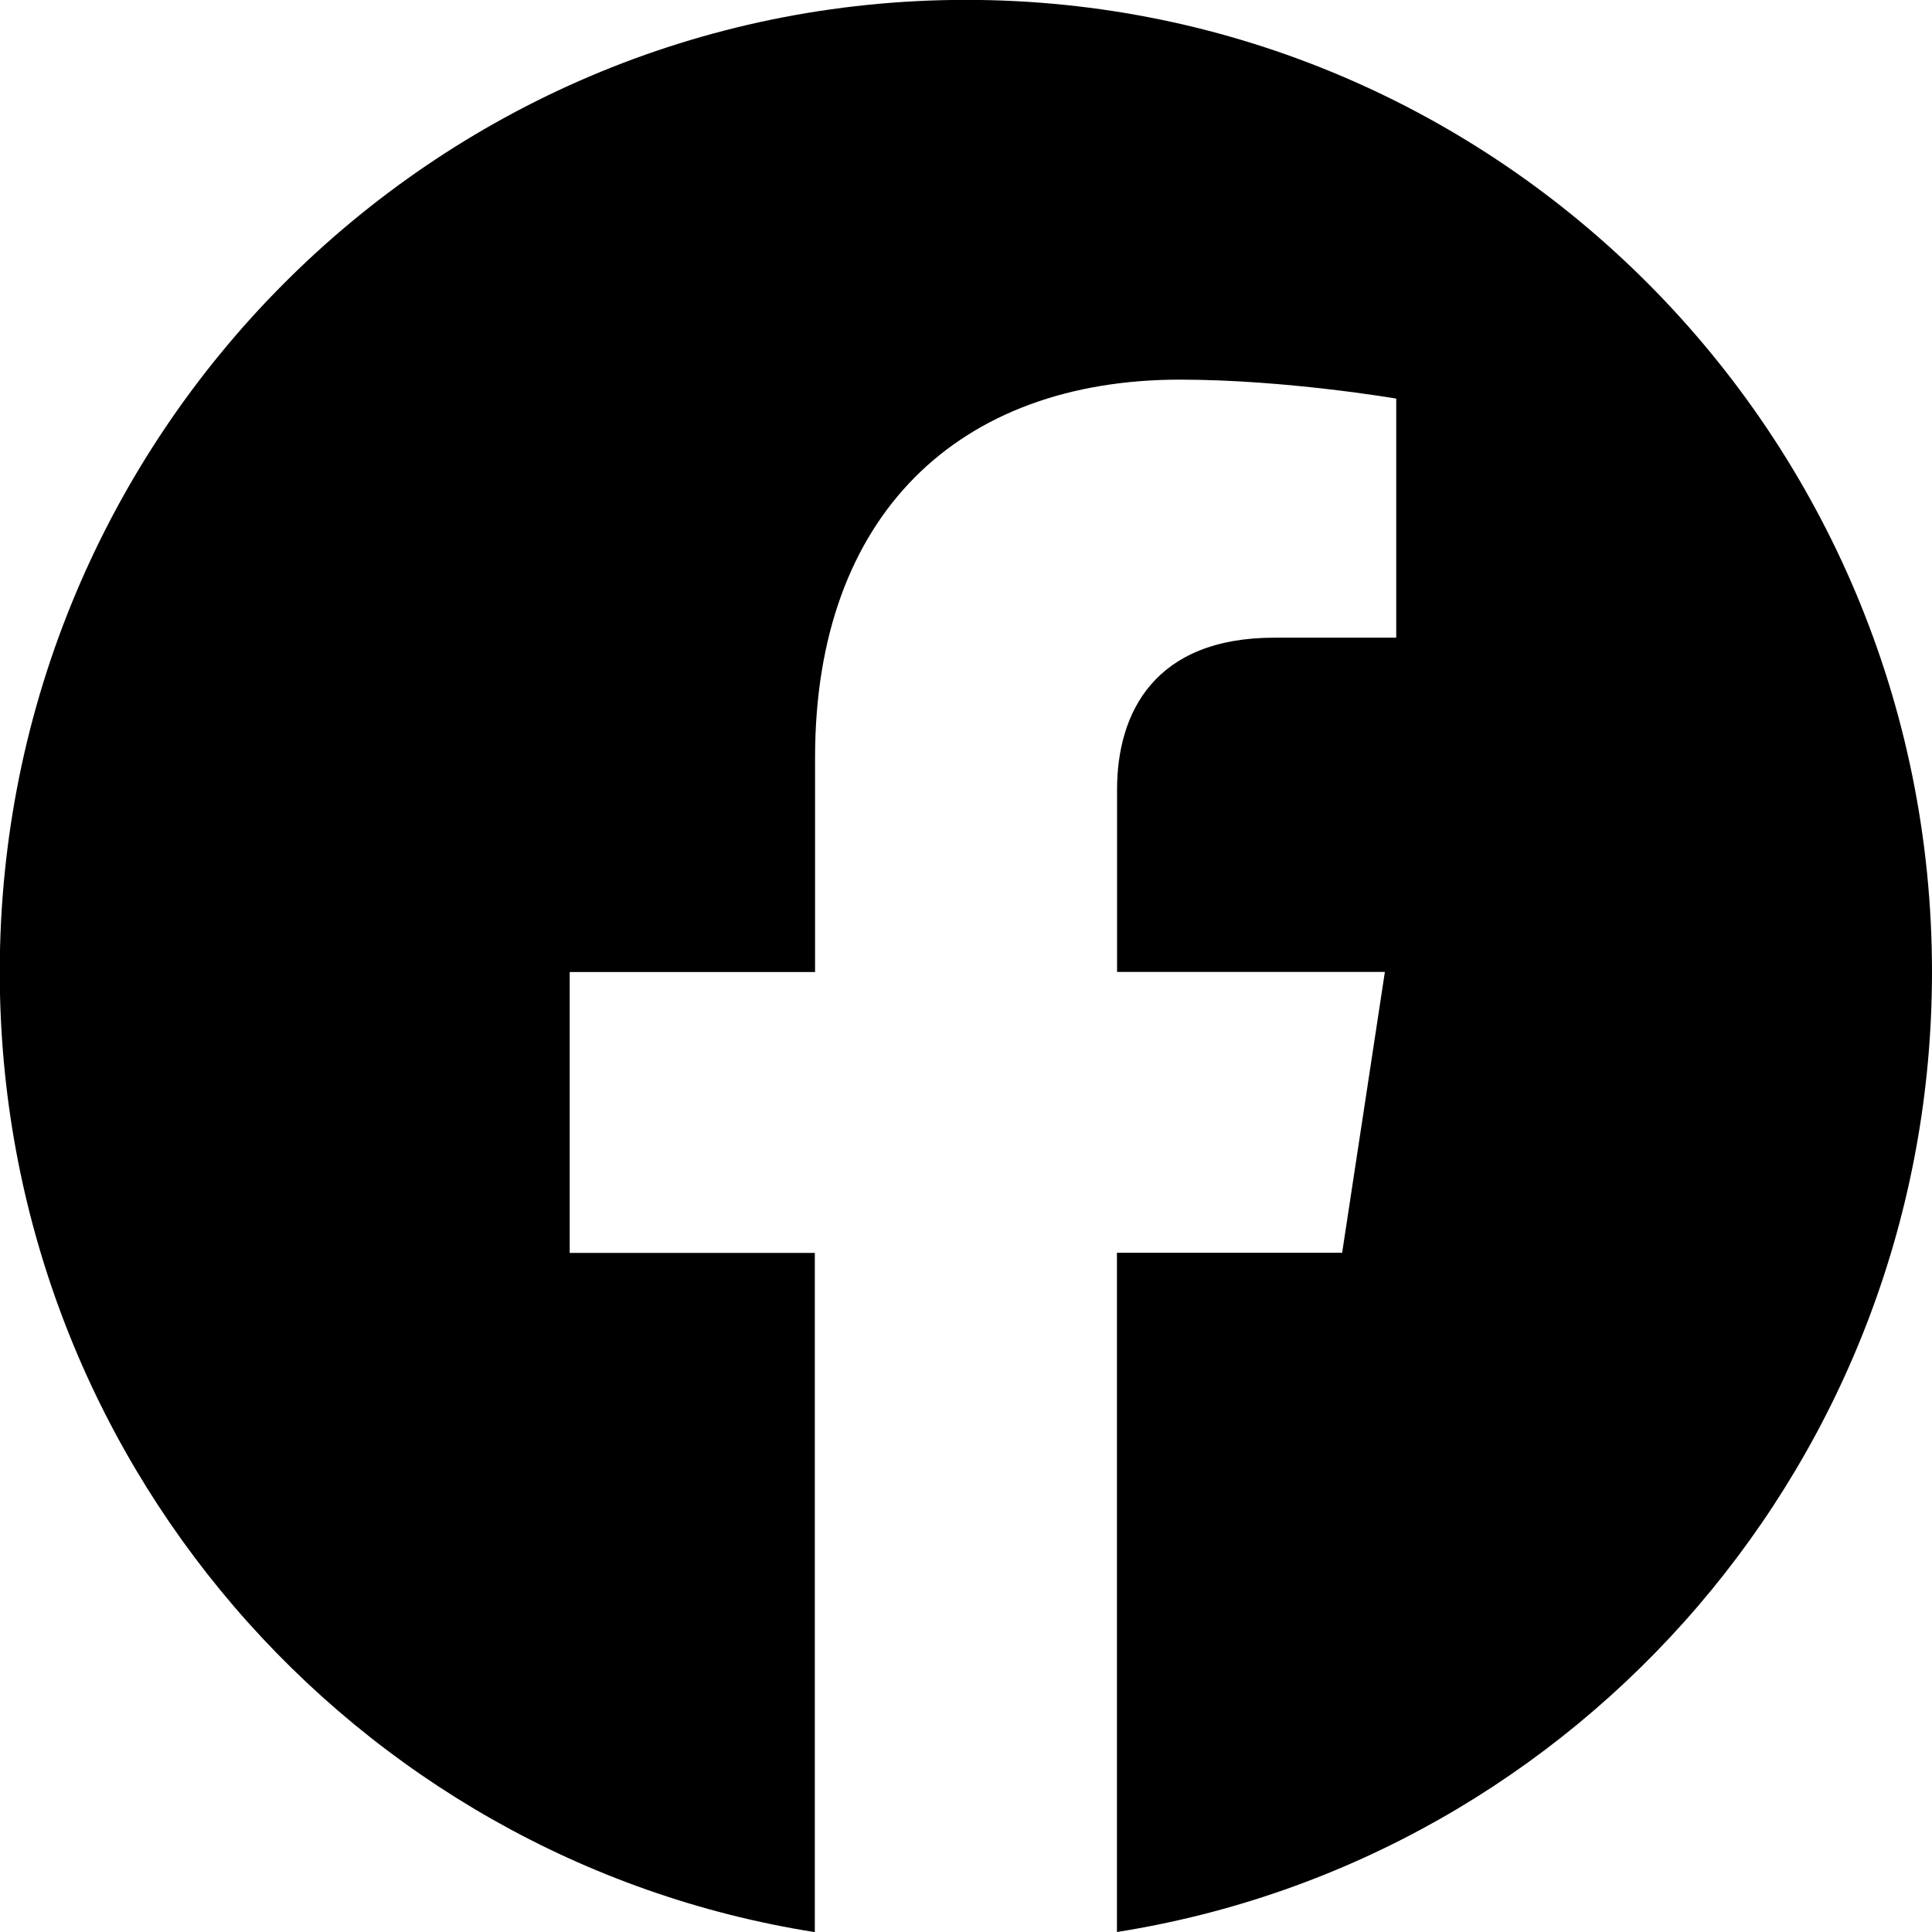
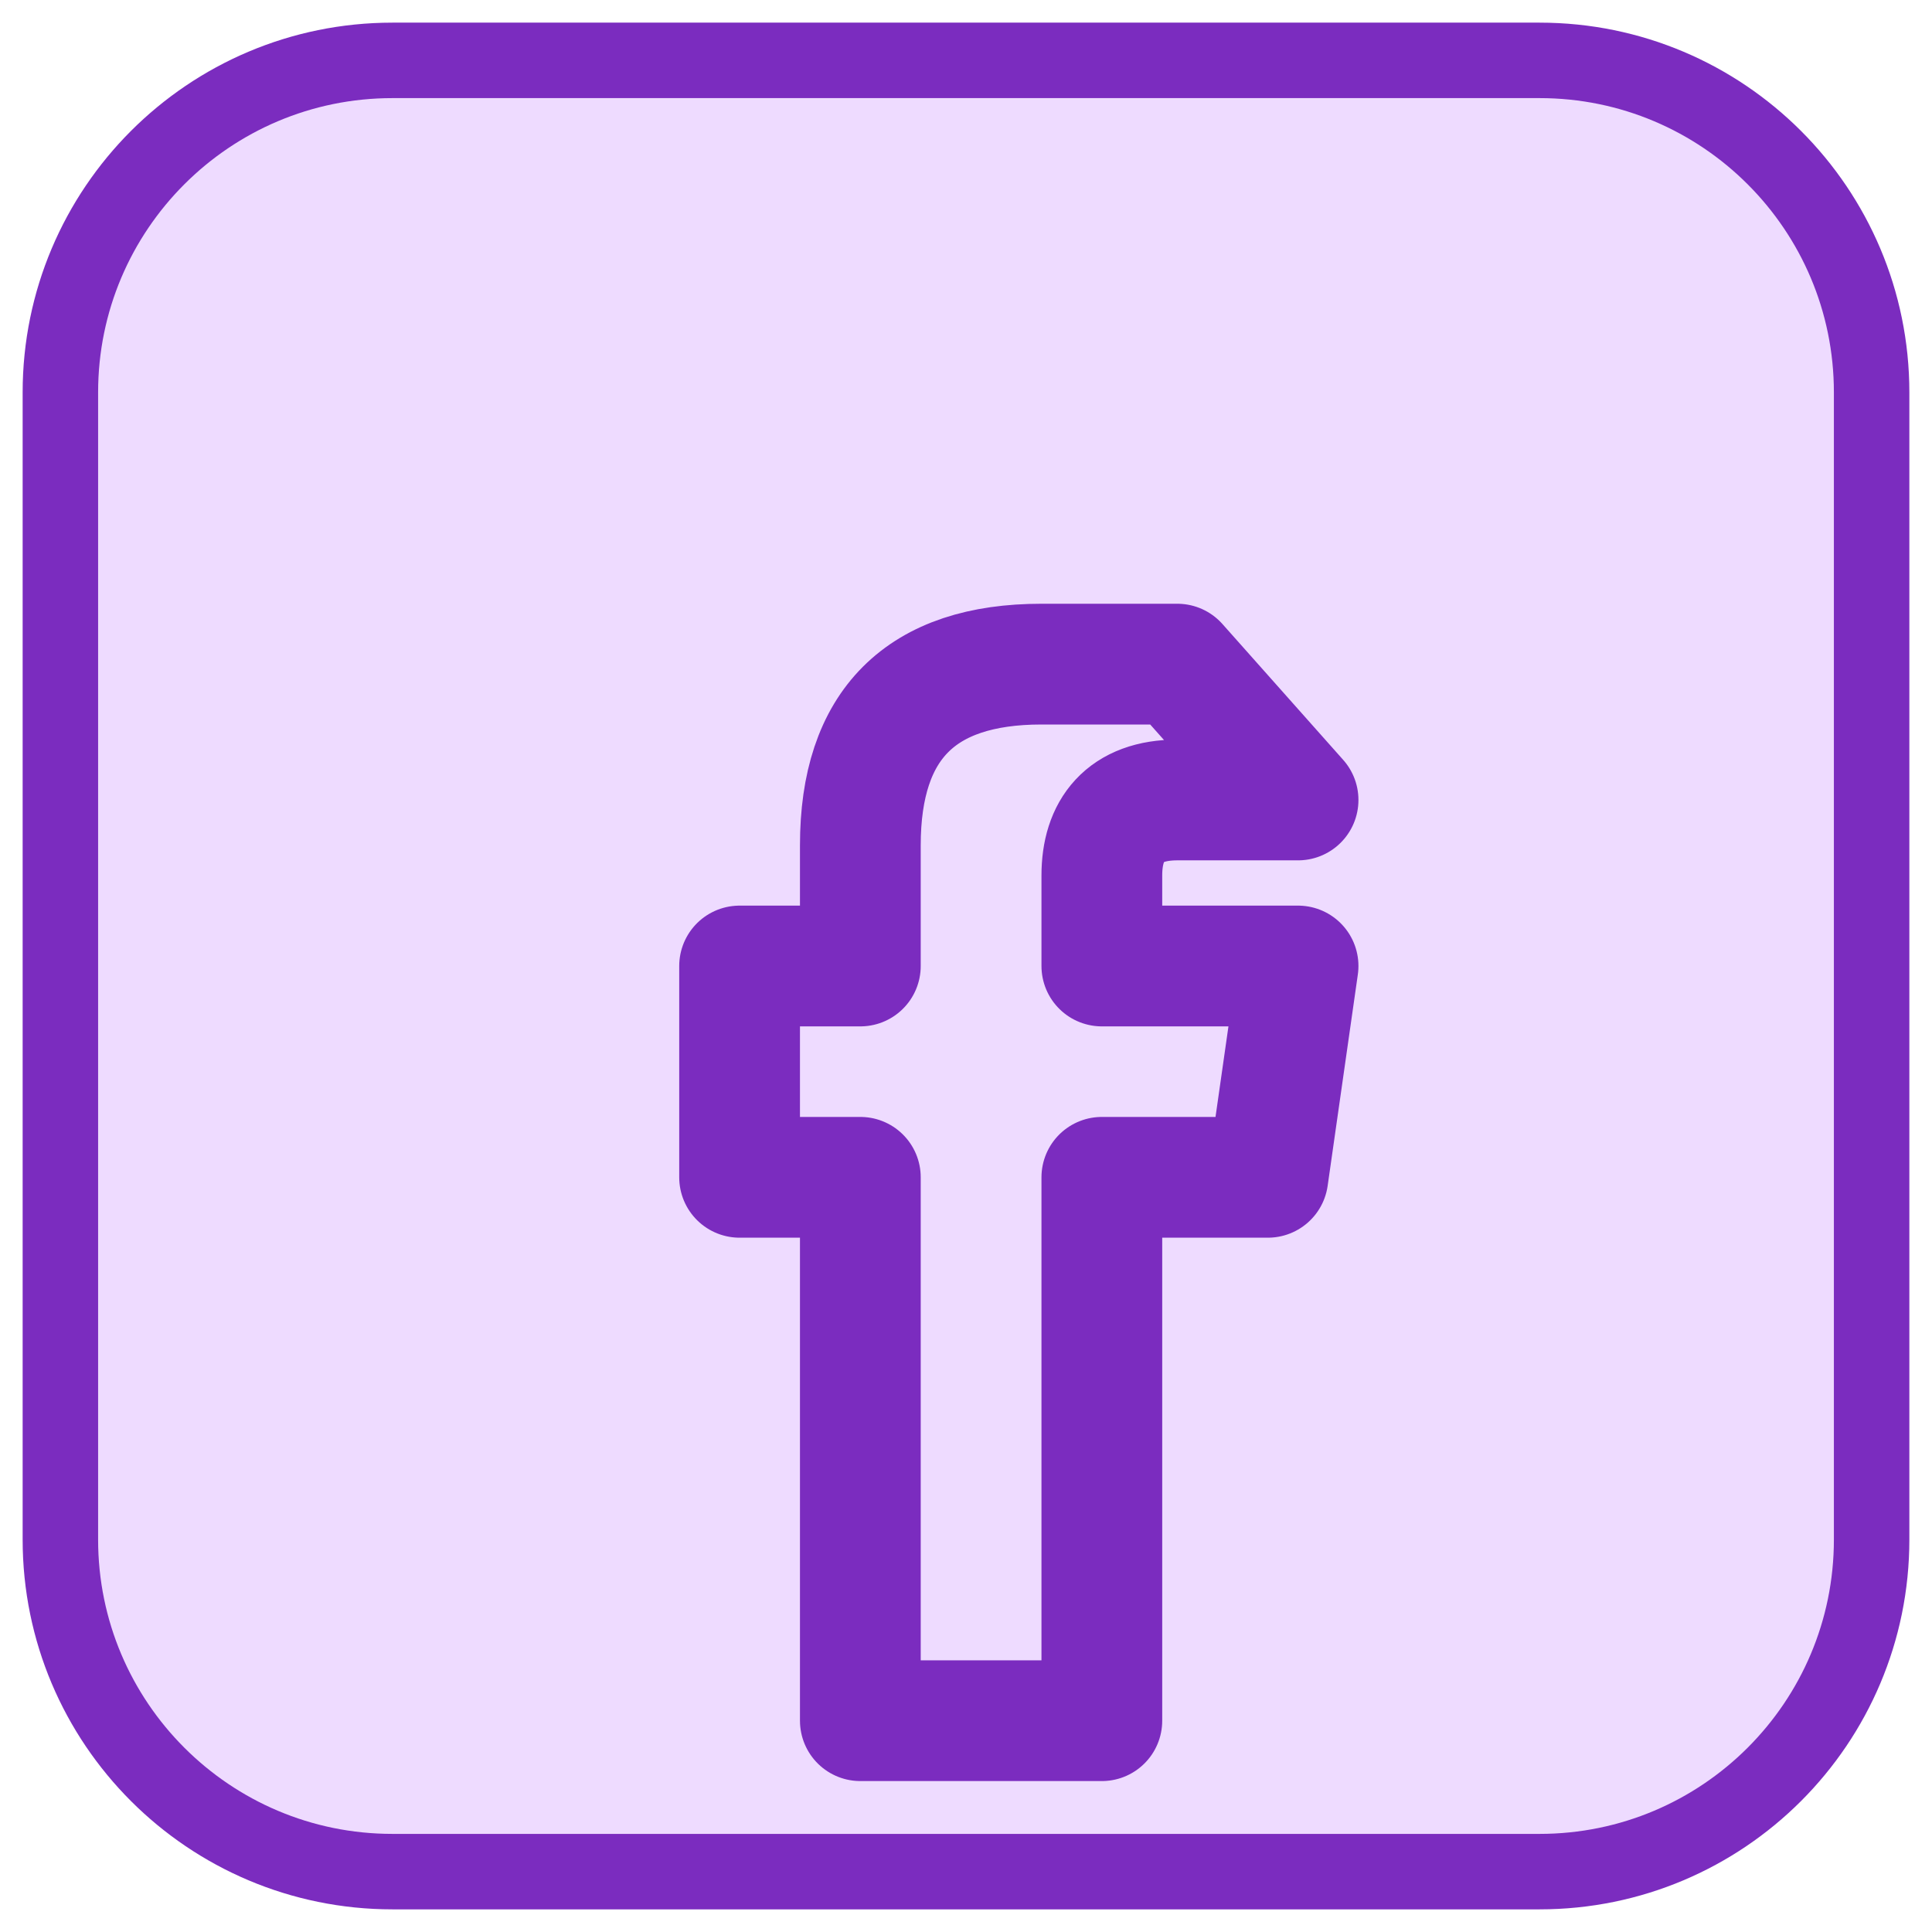
- <svg xmlns="http://www.w3.org/2000/svg" width="16" height="16" fill="currentColor" class="bi bi-facebook" viewBox="0 0 16 16">
-   <path d="M16 8.049c0-4.446-3.582-8.05-8-8.05C3.58 0-.002 3.603-.002 8.05c0 4.017 2.926 7.347 6.75 7.951v-5.625h-2.03V8.05H6.75V6.275c0-2.017 1.195-3.131 3.022-3.131.876 0 1.791.157 1.791.157v1.98h-1.009c-.993 0-1.303.621-1.303 1.258v1.51h2.218l-.354 2.326H9.25V16c3.824-.604 6.75-3.934 6.75-7.951" />
+ <svg xmlns="http://www.w3.org/2000/svg" width="256" height="256" viewBox="0 0 256 256">
+   <rect x="8" y="8" width="240" height="240" rx="44" fill="#EEDBFF" stroke="#7B2CBF" stroke-width="10" />
+   <path d="M156 88 h-18 c-16 0-24 8-24 24 v16 h-16 v28 h16 v72 h32 v-72 h22 l4-28 h-26 v-12 c0-6 3-10 10-10 h16 z" fill="none" stroke="#7B2CBF" stroke-width="16" stroke-linejoin="round" stroke-linecap="round" />
</svg>
